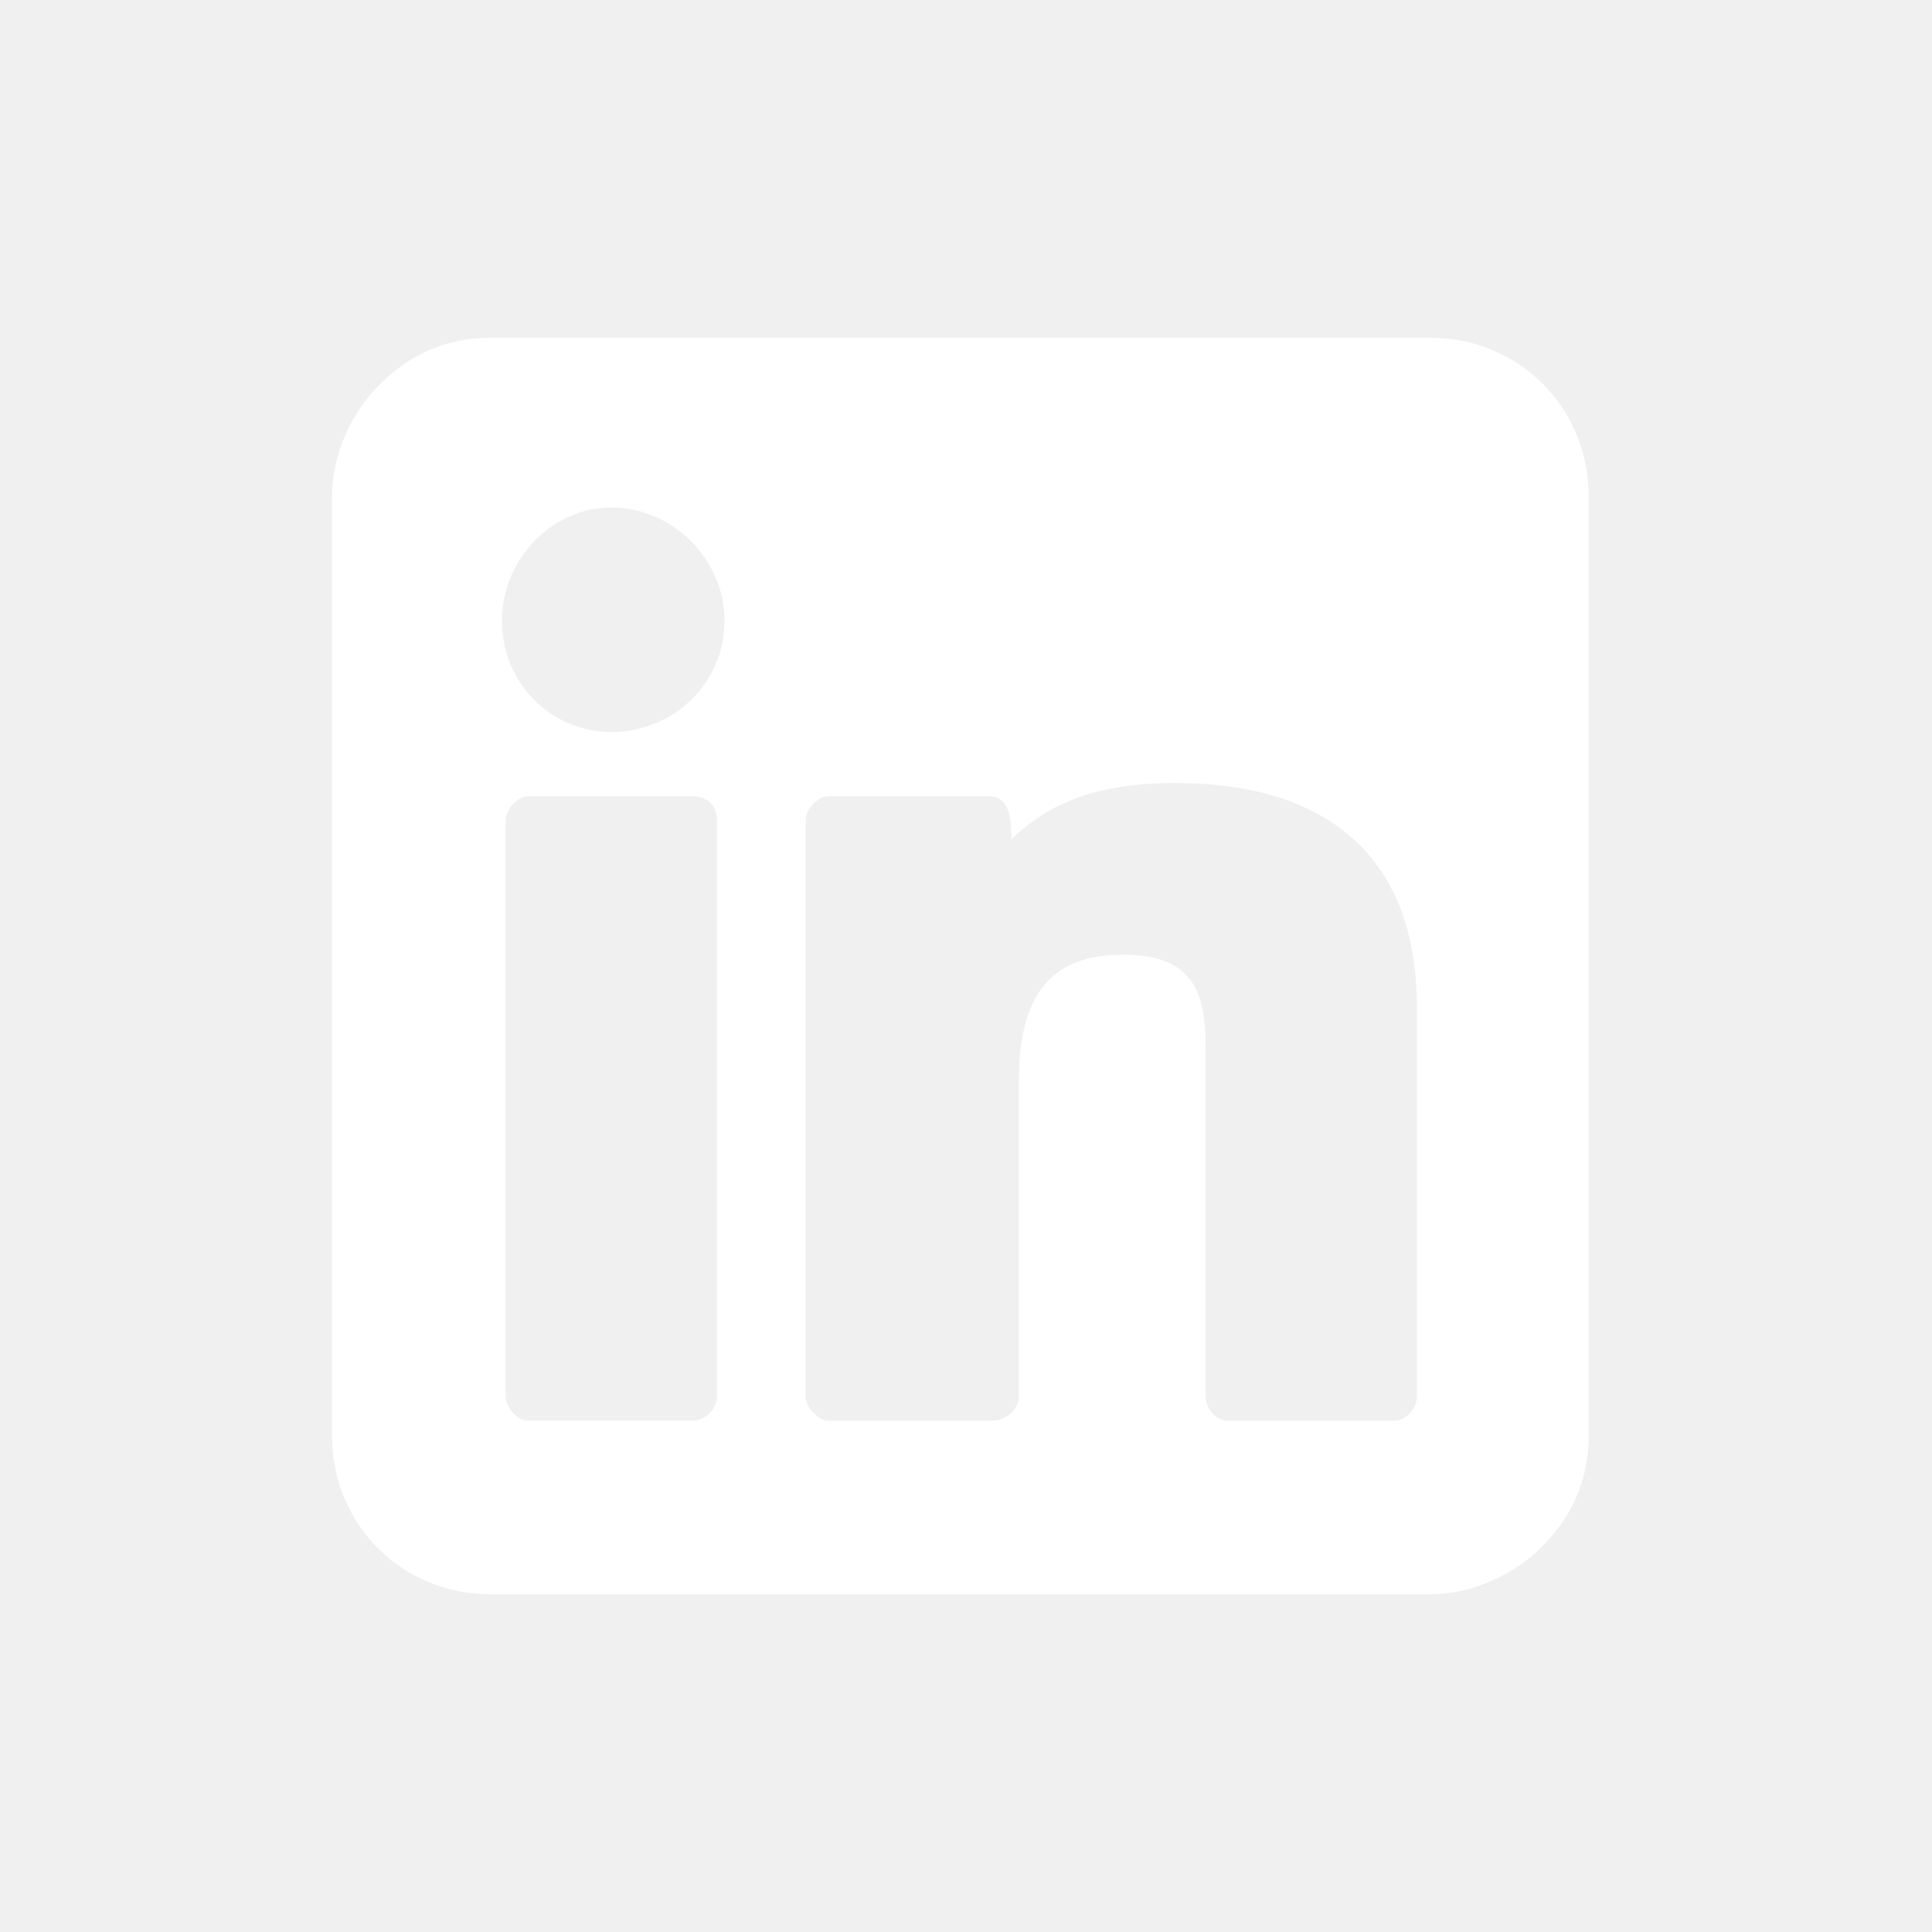
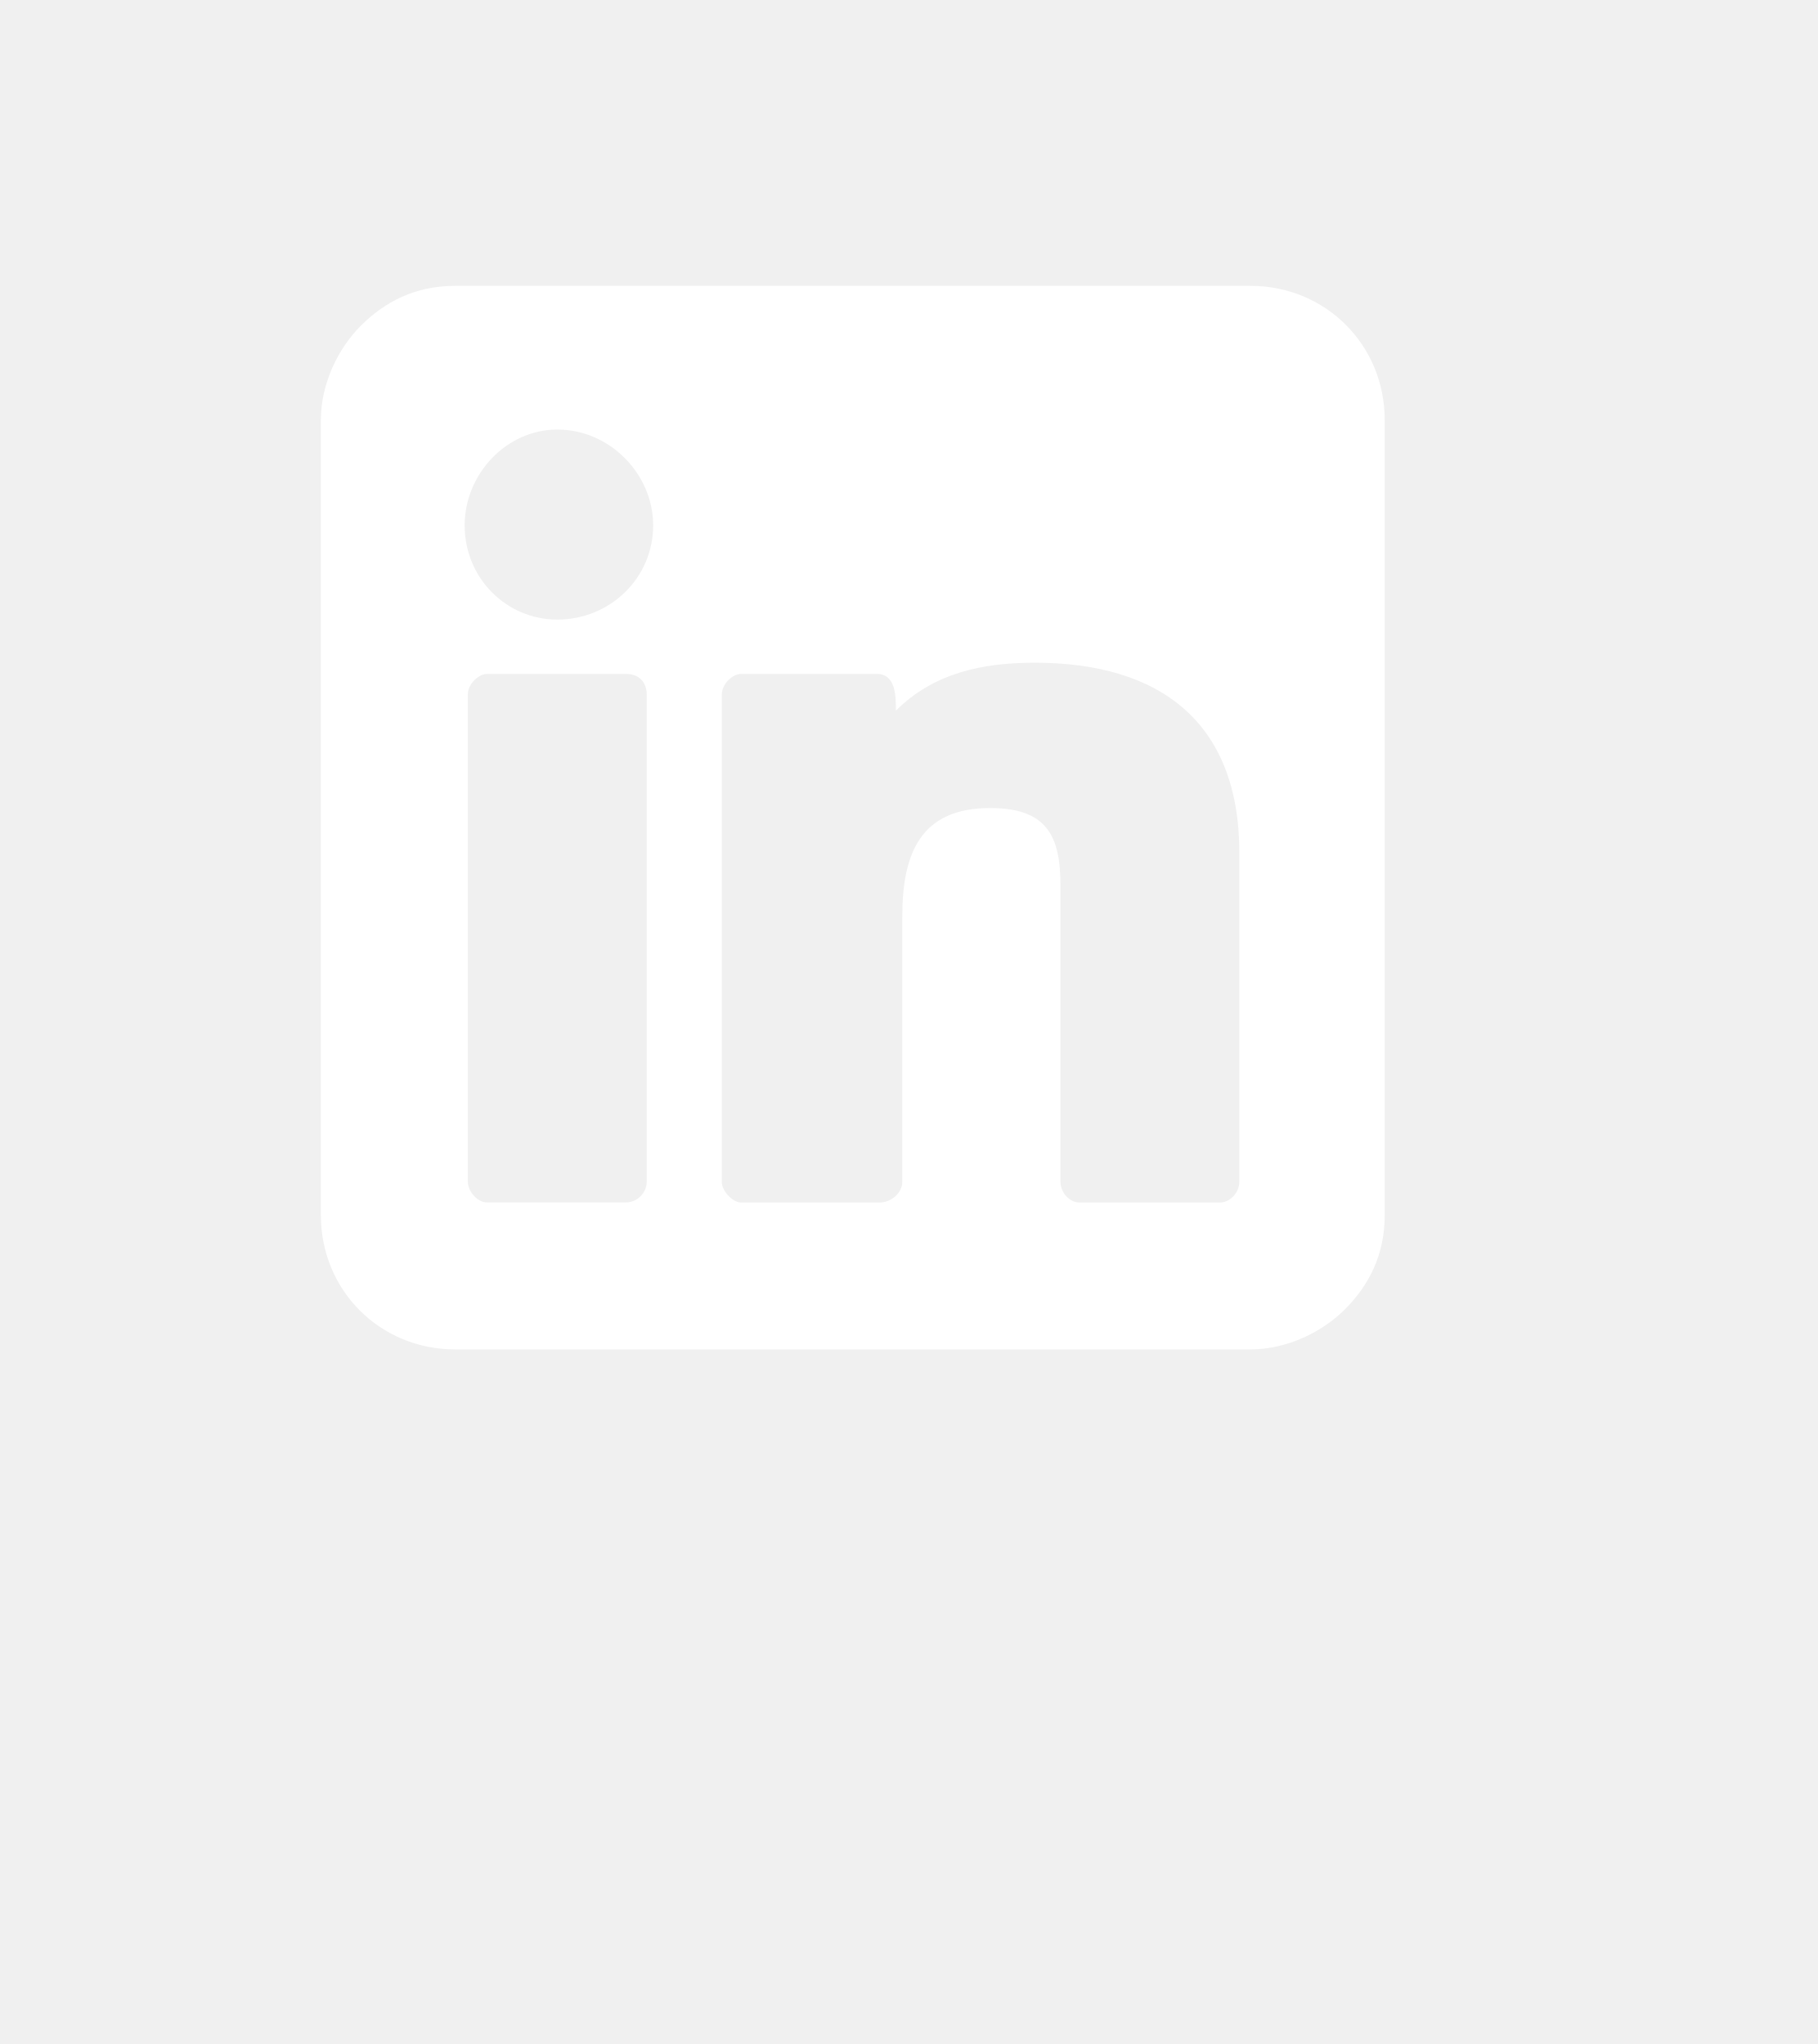
- <svg xmlns="http://www.w3.org/2000/svg" fill="#ffffff" width="800px" height="800px" viewBox="-5.5 0 32 32" version="1.1">
+ <svg xmlns="http://www.w3.org/2000/svg" fill="#ffffff" width="800px" height="900px" viewBox="-5.5 0 34 40" version="1.1">
  <path d="M0 8.219v15.563c0 1.469 1.156 2.625 2.625 2.625h15.563c0.719 0 1.406-0.344 1.844-0.781 0.469-0.469 0.781-1.063 0.781-1.844v-15.563c0-1.469-1.156-2.625-2.625-2.625h-15.563c-0.781 0-1.375 0.313-1.844 0.781-0.438 0.438-0.781 1.125-0.781 1.844zM2.813 10.281c0-1 0.813-1.875 1.813-1.875 1.031 0 1.875 0.875 1.875 1.875 0 1.031-0.844 1.844-1.875 1.844-1 0-1.813-0.813-1.813-1.844zM7.844 23.125v-9.531c0-0.219 0.219-0.406 0.375-0.406h2.656c0.375 0 0.375 0.438 0.375 0.719 0.75-0.75 1.719-0.938 2.719-0.938 2.438 0 4 1.156 4 3.719v6.438c0 0.219-0.188 0.406-0.375 0.406h-2.75c-0.219 0-0.375-0.219-0.375-0.406v-5.813c0-0.969-0.281-1.5-1.375-1.5-1.375 0-1.719 0.906-1.719 2.125v5.188c0 0.219-0.219 0.406-0.438 0.406h-2.719c-0.156 0-0.375-0.219-0.375-0.406zM2.875 23.125v-9.531c0-0.219 0.219-0.406 0.375-0.406h2.719c0.25 0 0.406 0.156 0.406 0.406v9.531c0 0.219-0.188 0.406-0.406 0.406h-2.719c-0.188 0-0.375-0.219-0.375-0.406z" />
</svg>
